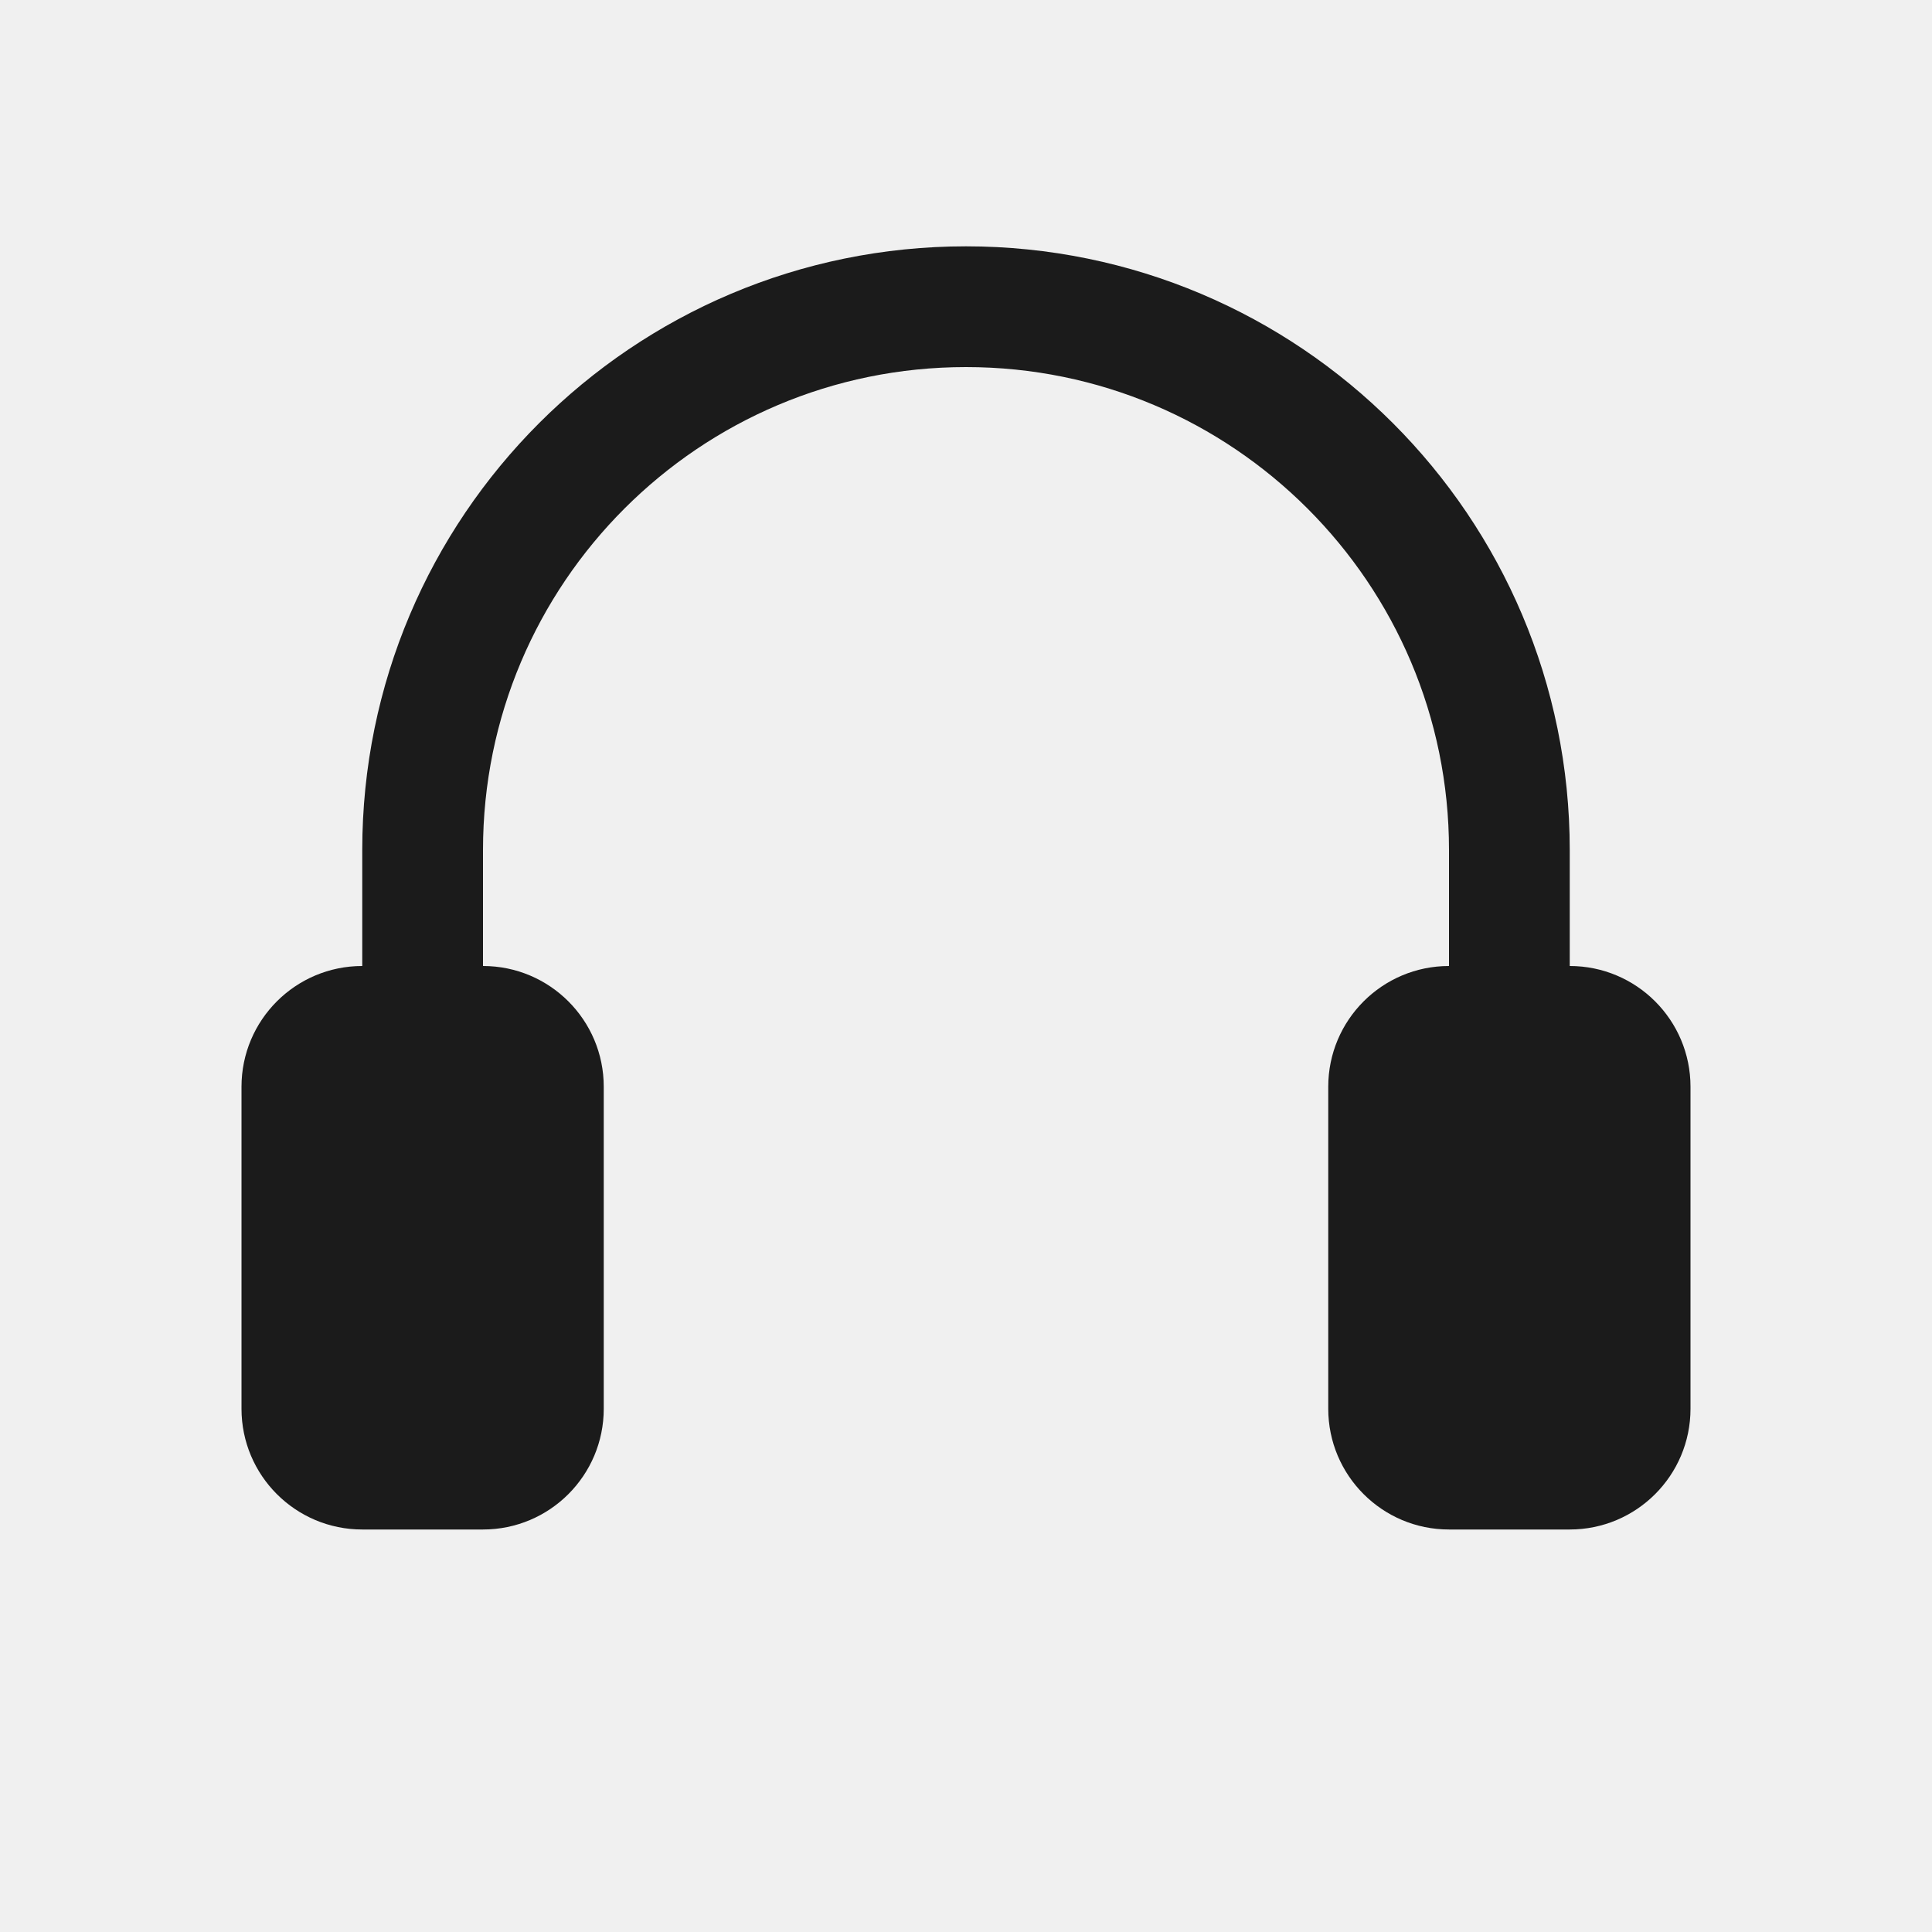
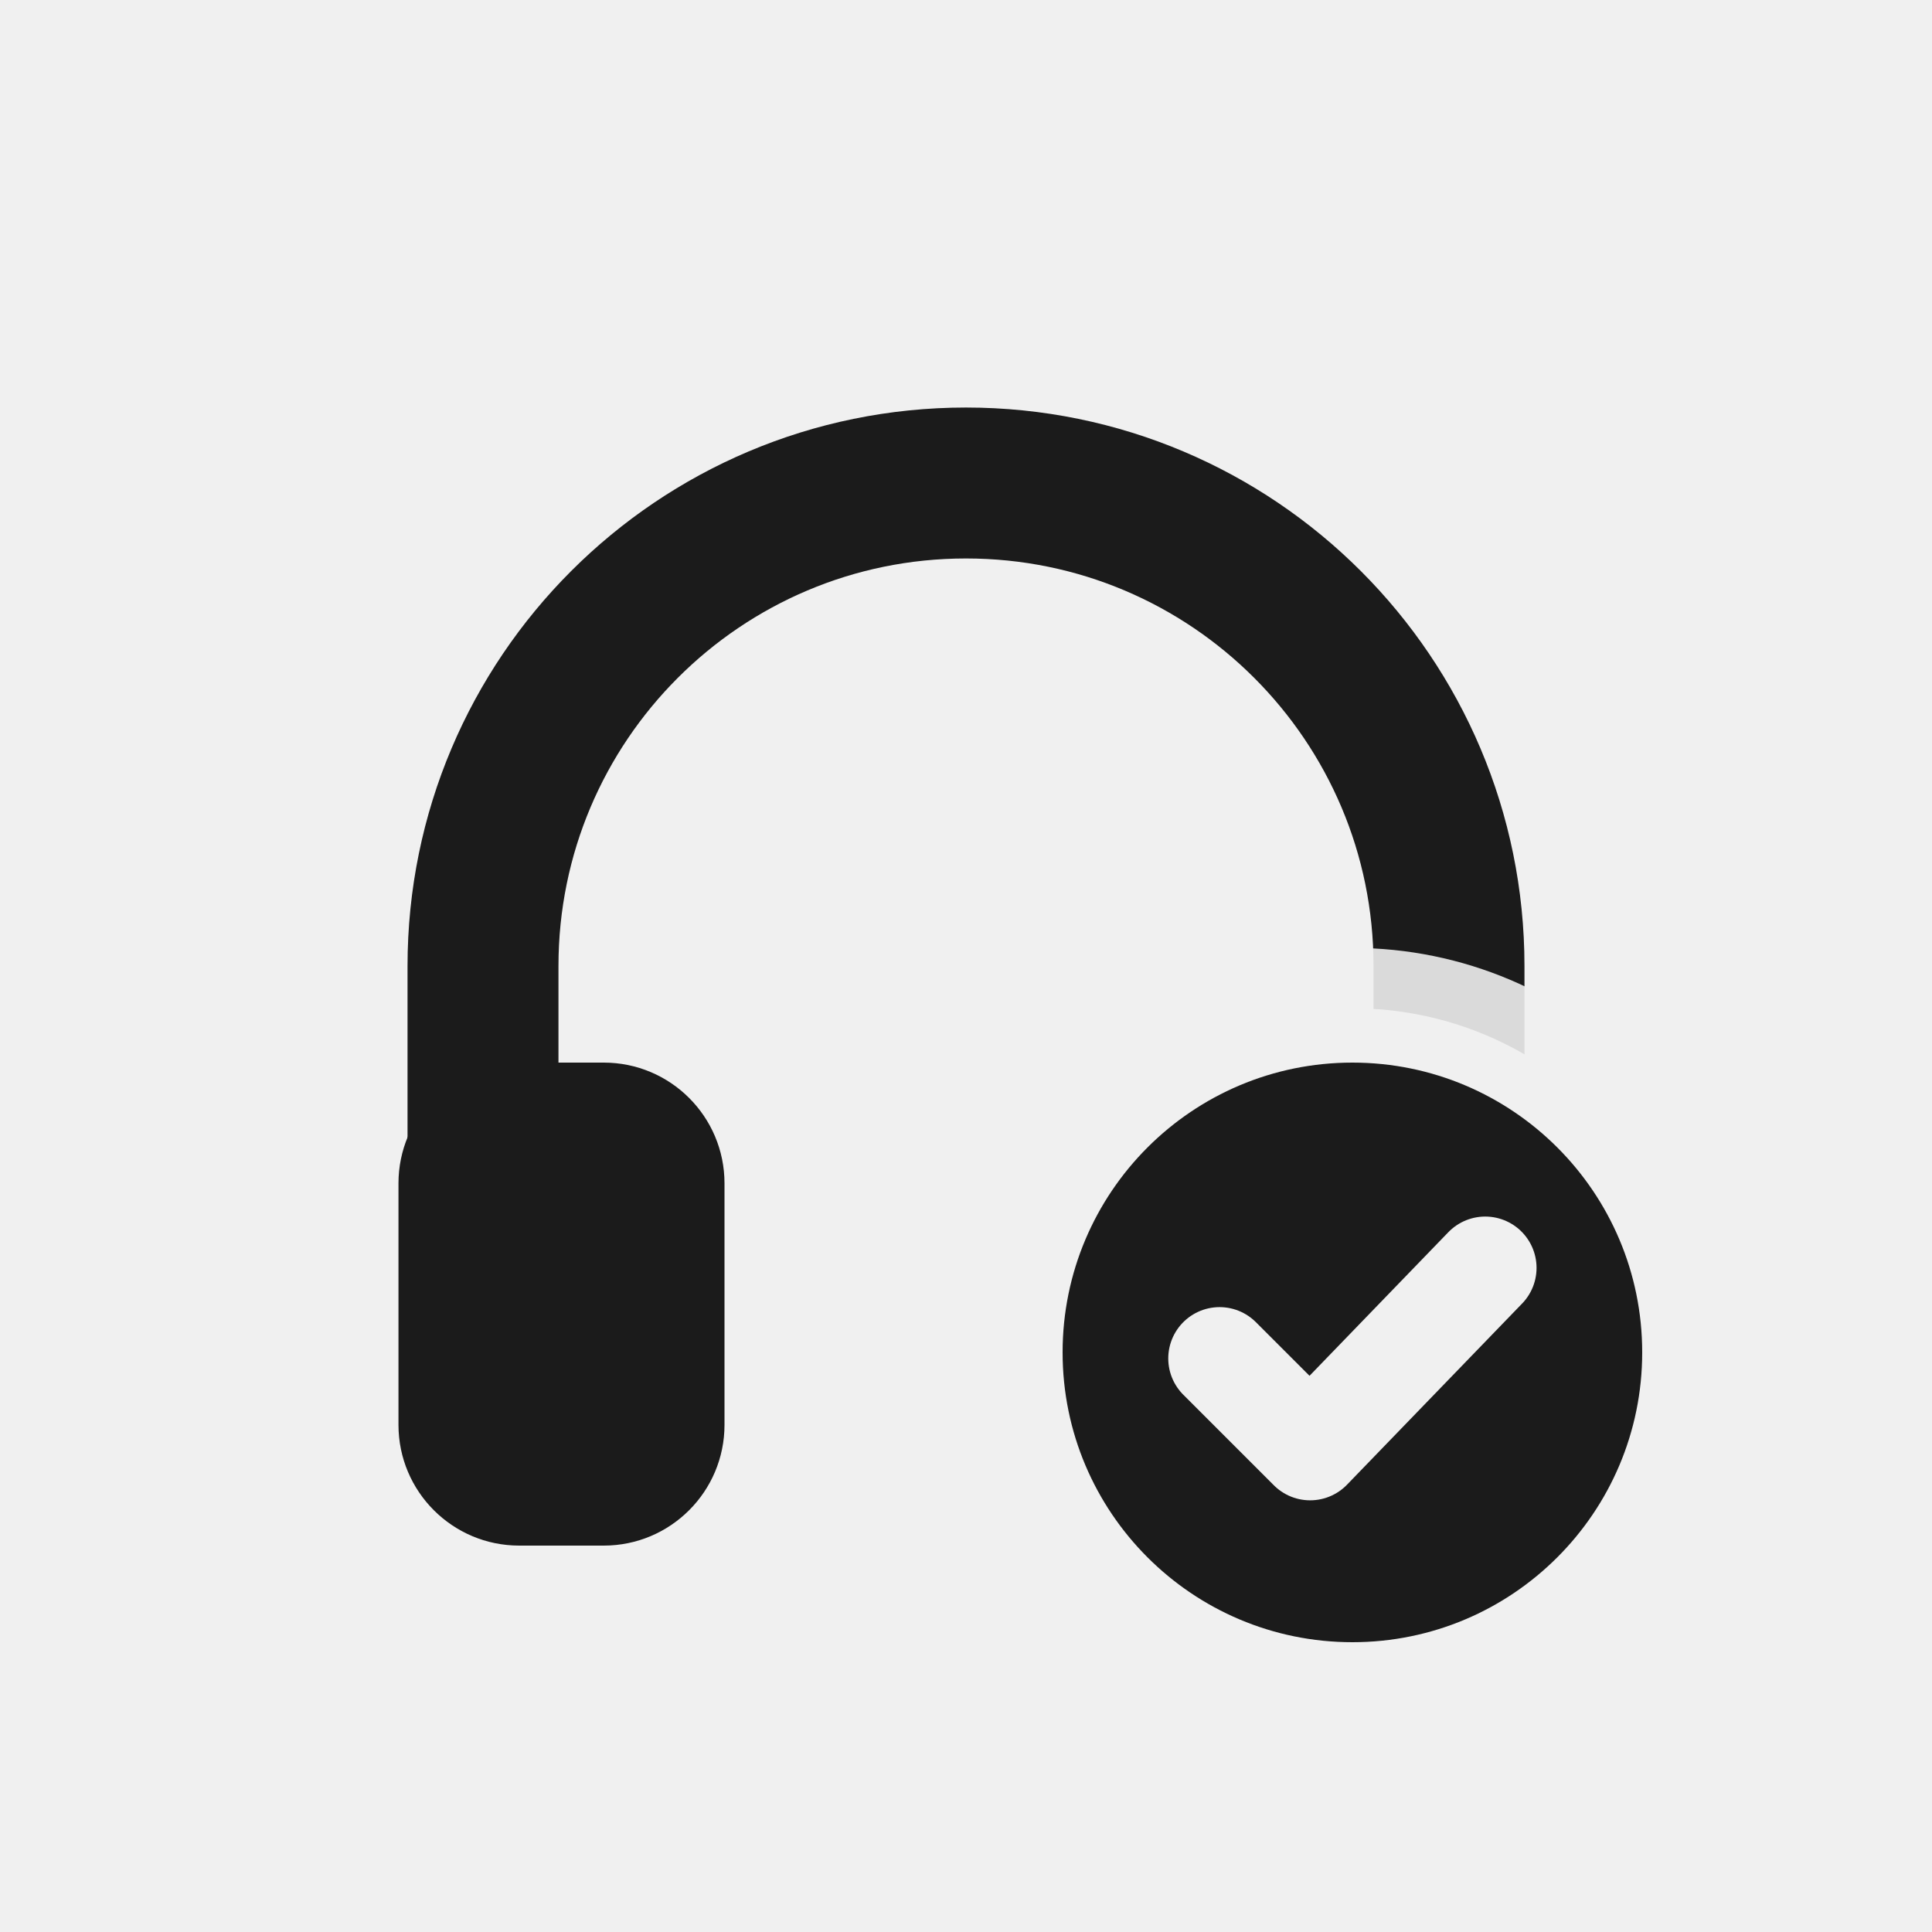
<svg xmlns="http://www.w3.org/2000/svg" width="48" height="48" viewBox="0 0 48 48" fill="#1b1b1b">
  <g transform="translate(6 6)">
-     <path d="M4.5 19V15.12a13.5 13.5 0 0 1 27 0V19" fill="none" stroke="#1b1b1b" stroke-width="3" />
-     <rect x="0" y="18" width="9" height="14" rx="3" />
-     <rect x="27" y="18" width="9" height="14" rx="3" />
+     <g transform="scale(1.5)" fill="#1b1b1b" stroke="#1b1b1b" stroke-linecap="round" stroke-linejoin="round">
+       <defs>
+         <mask id="headphones">
+           <rect width="24" height="24" fill="white" />
+           <circle cx="18.4" cy="18.4" r="6.2" fill="black" />
+         </mask>
+       </defs>
+       <g mask="url(#headphones)">
+         <path d="M4 15.5V12a8 8 0 0 1 16 0v3.5" fill="none" stroke-width="2.5" />
+         <rect x="2.6" y="13.6" width="5.4" height="8" rx="2" stroke="none" />
+       </g>
+       <defs>
+         <mask id="symbol">
+           <rect width="24" height="24" fill="white" />
+           <path d="M16.2 18.5l1.5 1.5 2.9-3" fill="none" stroke="black" stroke-width="1.7" stroke-linecap="round" stroke-linejoin="round" />
+         </mask>
+       </defs>
+       <circle cx="18.4" cy="18.4" r="4.8" stroke="none" mask="url(#symbol)" />
+     </g>
  </g>
</svg>
